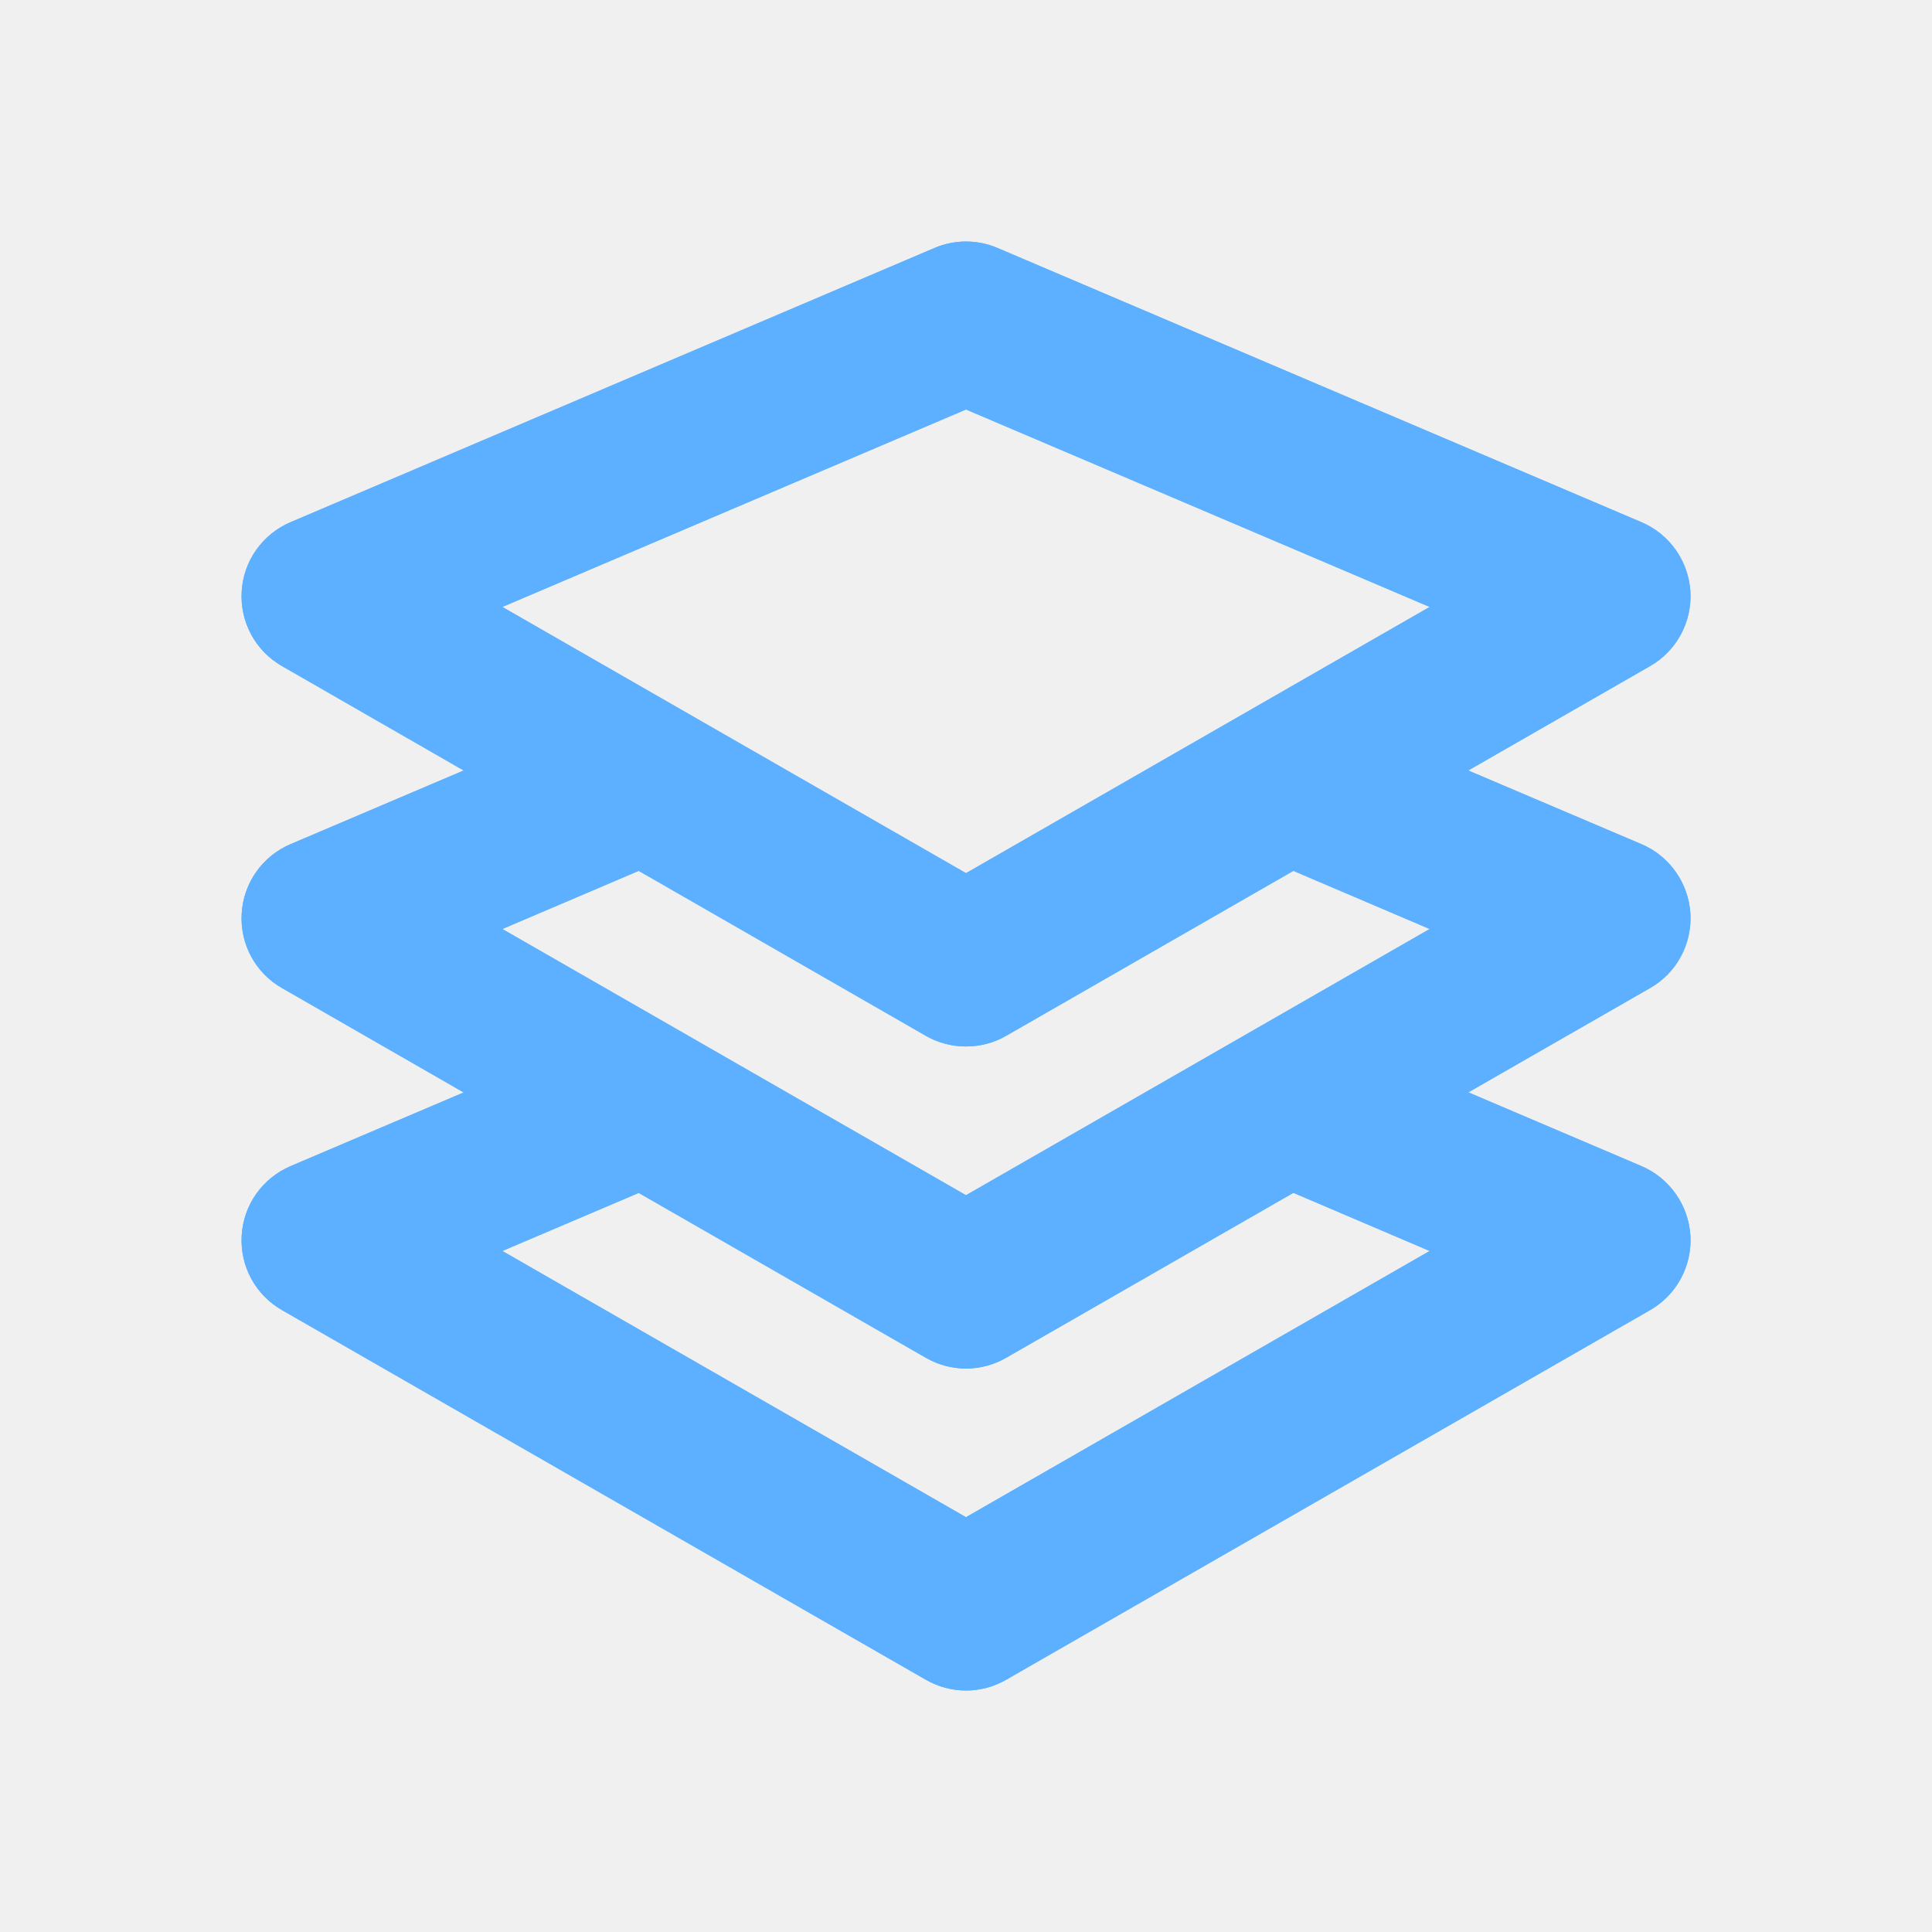
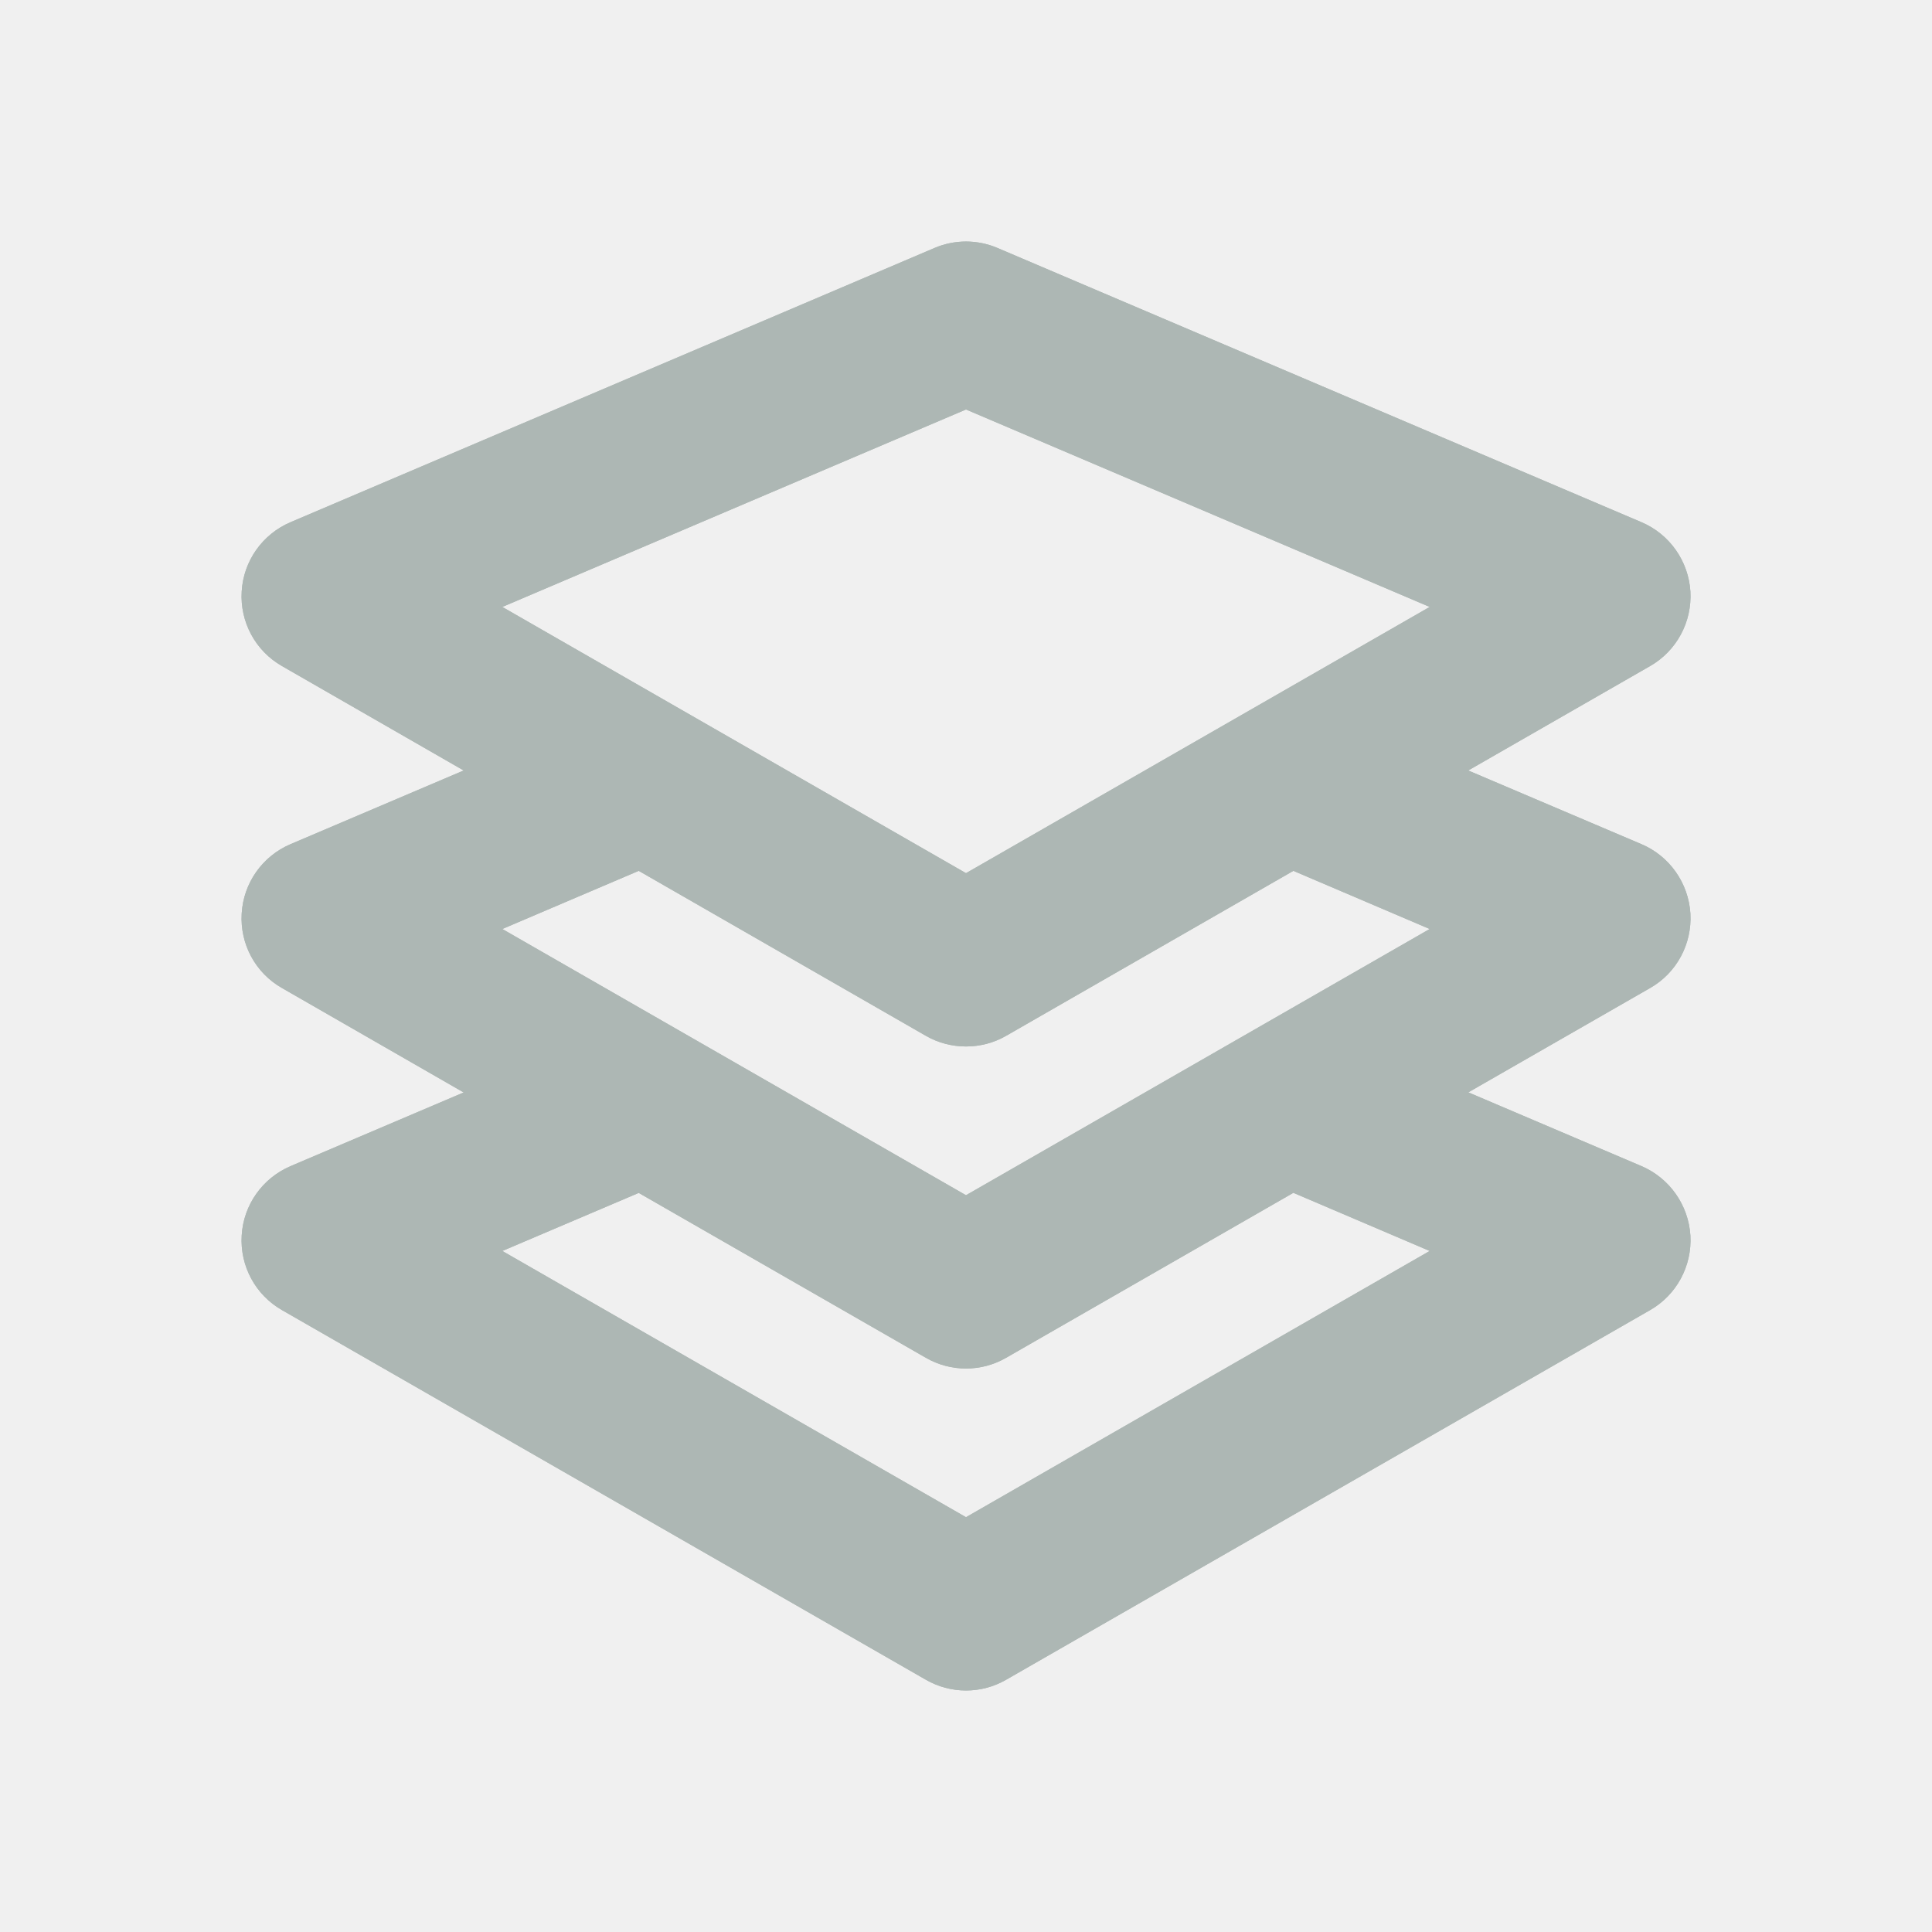
<svg xmlns="http://www.w3.org/2000/svg" width="20" height="20" viewBox="0 0 20 20" fill="none">
-   <path fill-rule="evenodd" clip-rule="evenodd" d="M14.8 12.95L10 15.706L5.2 12.95L6.612 12.349L9.585 14.056C9.714 14.13 9.857 14.167 10 14.167C10.144 14.167 10.286 14.13 10.415 14.056L13.389 12.348L14.8 12.95ZM9.585 10.723C9.714 10.797 9.857 10.833 10 10.833C10.144 10.833 10.286 10.797 10.415 10.723L13.389 9.015L14.8 9.617L10 12.373L5.2 9.617L6.612 9.015L9.585 10.723ZM10 4.239L14.8 6.283L10 9.039L5.2 6.283L10 4.239ZM17.499 9.457C17.479 9.141 17.284 8.863 16.993 8.739L15.199 7.976L17.082 6.895C17.356 6.738 17.517 6.439 17.499 6.123C17.479 5.808 17.284 5.53 16.993 5.406L10.326 2.567C10.118 2.478 9.882 2.478 9.674 2.567L3.007 5.406C2.716 5.53 2.52 5.808 2.502 6.123C2.483 6.439 2.644 6.738 2.919 6.895L4.8 7.976L3.007 8.739C2.716 8.863 2.52 9.141 2.502 9.457C2.483 9.773 2.644 10.072 2.919 10.228L4.8 11.309L3.007 12.072C2.716 12.197 2.52 12.474 2.502 12.79C2.483 13.106 2.644 13.405 2.919 13.562L9.585 17.389C9.714 17.463 9.857 17.5 10 17.5C10.144 17.5 10.286 17.463 10.415 17.389L17.082 13.562C17.356 13.405 17.517 13.106 17.499 12.79C17.479 12.475 17.284 12.197 16.994 12.072L15.2 11.308L17.082 10.228C17.356 10.072 17.517 9.773 17.499 9.457Z" fill="#5CB0FF" />
+   <path fill-rule="evenodd" clip-rule="evenodd" d="M14.8 12.95L10 15.706L5.2 12.95L6.612 12.349L9.585 14.056C9.714 14.13 9.857 14.167 10 14.167C10.144 14.167 10.286 14.13 10.415 14.056L13.389 12.348L14.8 12.95ZM9.585 10.723C9.714 10.797 9.857 10.833 10 10.833C10.144 10.833 10.286 10.797 10.415 10.723L13.389 9.015L14.8 9.617L10 12.373L5.2 9.617L6.612 9.015L9.585 10.723ZM10 4.239L14.8 6.283L10 9.039L5.2 6.283L10 4.239ZM17.499 9.457C17.479 9.141 17.284 8.863 16.993 8.739L15.199 7.976L17.082 6.895C17.356 6.738 17.517 6.439 17.499 6.123C17.479 5.808 17.284 5.53 16.993 5.406L10.326 2.567C10.118 2.478 9.882 2.478 9.674 2.567L3.007 5.406C2.716 5.53 2.52 5.808 2.502 6.123C2.483 6.439 2.644 6.738 2.919 6.895L4.8 7.976L3.007 8.739C2.716 8.863 2.52 9.141 2.502 9.457C2.483 9.773 2.644 10.072 2.919 10.228L4.8 11.309L3.007 12.072C2.716 12.197 2.52 12.474 2.502 12.79C2.483 13.106 2.644 13.405 2.919 13.562L9.585 17.389C9.714 17.463 9.857 17.5 10 17.5C10.144 17.5 10.286 17.463 10.415 17.389L17.082 13.562C17.356 13.405 17.517 13.106 17.499 12.79C17.479 12.475 17.284 12.197 16.994 12.072L15.2 11.308L17.082 10.228C17.356 10.072 17.517 9.773 17.499 9.457Z" fill="#ADB7B4" />
  <mask id="mask0" mask-type="alpha" maskUnits="userSpaceOnUse" x="2" y="2" width="16" height="16">
    <path fill-rule="evenodd" clip-rule="evenodd" d="M14.8 12.95L10 15.706L5.2 12.95L6.612 12.349L9.585 14.056C9.714 14.13 9.857 14.167 10 14.167C10.144 14.167 10.286 14.13 10.415 14.056L13.389 12.348L14.8 12.95ZM9.585 10.723C9.714 10.797 9.857 10.833 10 10.833C10.144 10.833 10.286 10.797 10.415 10.723L13.389 9.015L14.8 9.617L10 12.373L5.2 9.617L6.612 9.015L9.585 10.723ZM10 4.239L14.8 6.283L10 9.039L5.2 6.283L10 4.239ZM17.499 9.457C17.479 9.141 17.284 8.863 16.993 8.739L15.199 7.976L17.082 6.895C17.356 6.738 17.517 6.439 17.499 6.123C17.479 5.808 17.284 5.53 16.993 5.406L10.326 2.567C10.118 2.478 9.882 2.478 9.674 2.567L3.007 5.406C2.716 5.53 2.52 5.808 2.502 6.123C2.483 6.439 2.644 6.738 2.919 6.895L4.8 7.976L3.007 8.739C2.716 8.863 2.52 9.141 2.502 9.457C2.483 9.773 2.644 10.072 2.919 10.228L4.8 11.309L3.007 12.072C2.716 12.197 2.52 12.474 2.502 12.79C2.483 13.106 2.644 13.405 2.919 13.562L9.585 17.389C9.714 17.463 9.857 17.5 10 17.5C10.144 17.5 10.286 17.463 10.415 17.389L17.082 13.562C17.356 13.405 17.517 13.106 17.499 12.79C17.479 12.475 17.284 12.197 16.994 12.072L15.2 11.308L17.082 10.228C17.356 10.072 17.517 9.773 17.499 9.457Z" fill="white" />
  </mask>
  <g mask="url(#mask0)">
-     <rect width="20" height="20" fill="#5CB0FF" />
+     <rect width="20" height="20" fill="#ADB7B4" />
  </g>
</svg>
